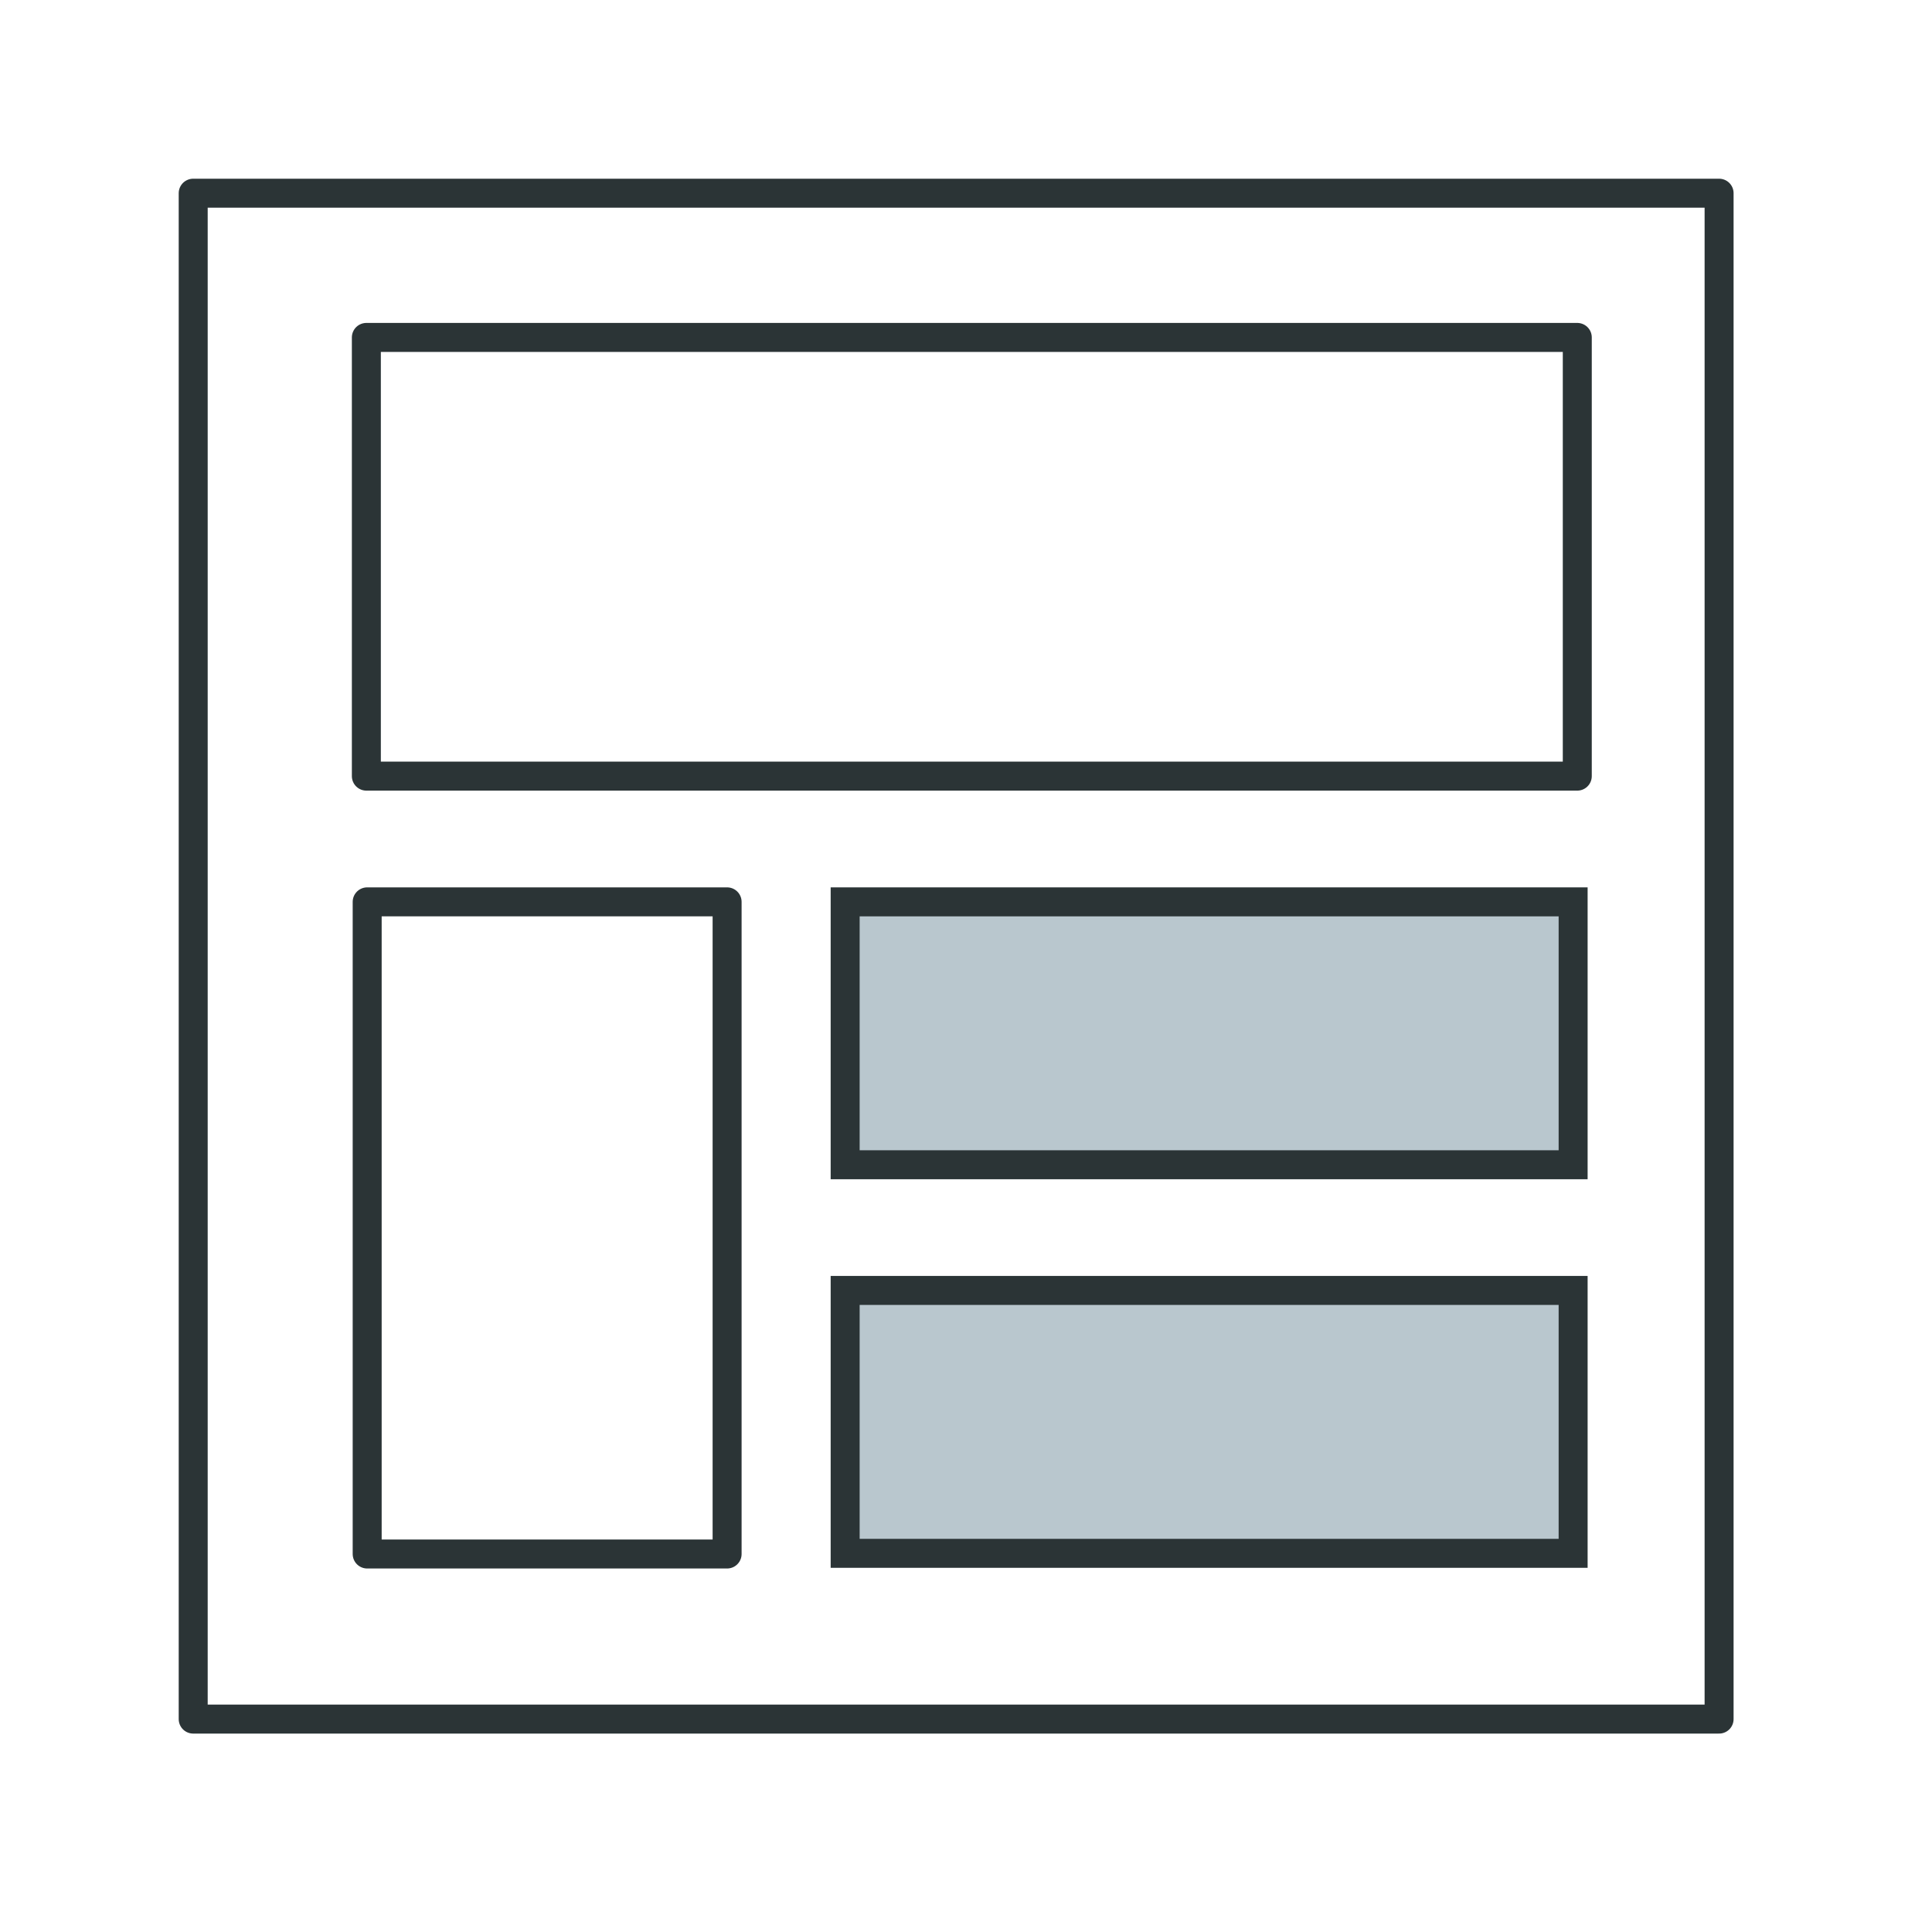
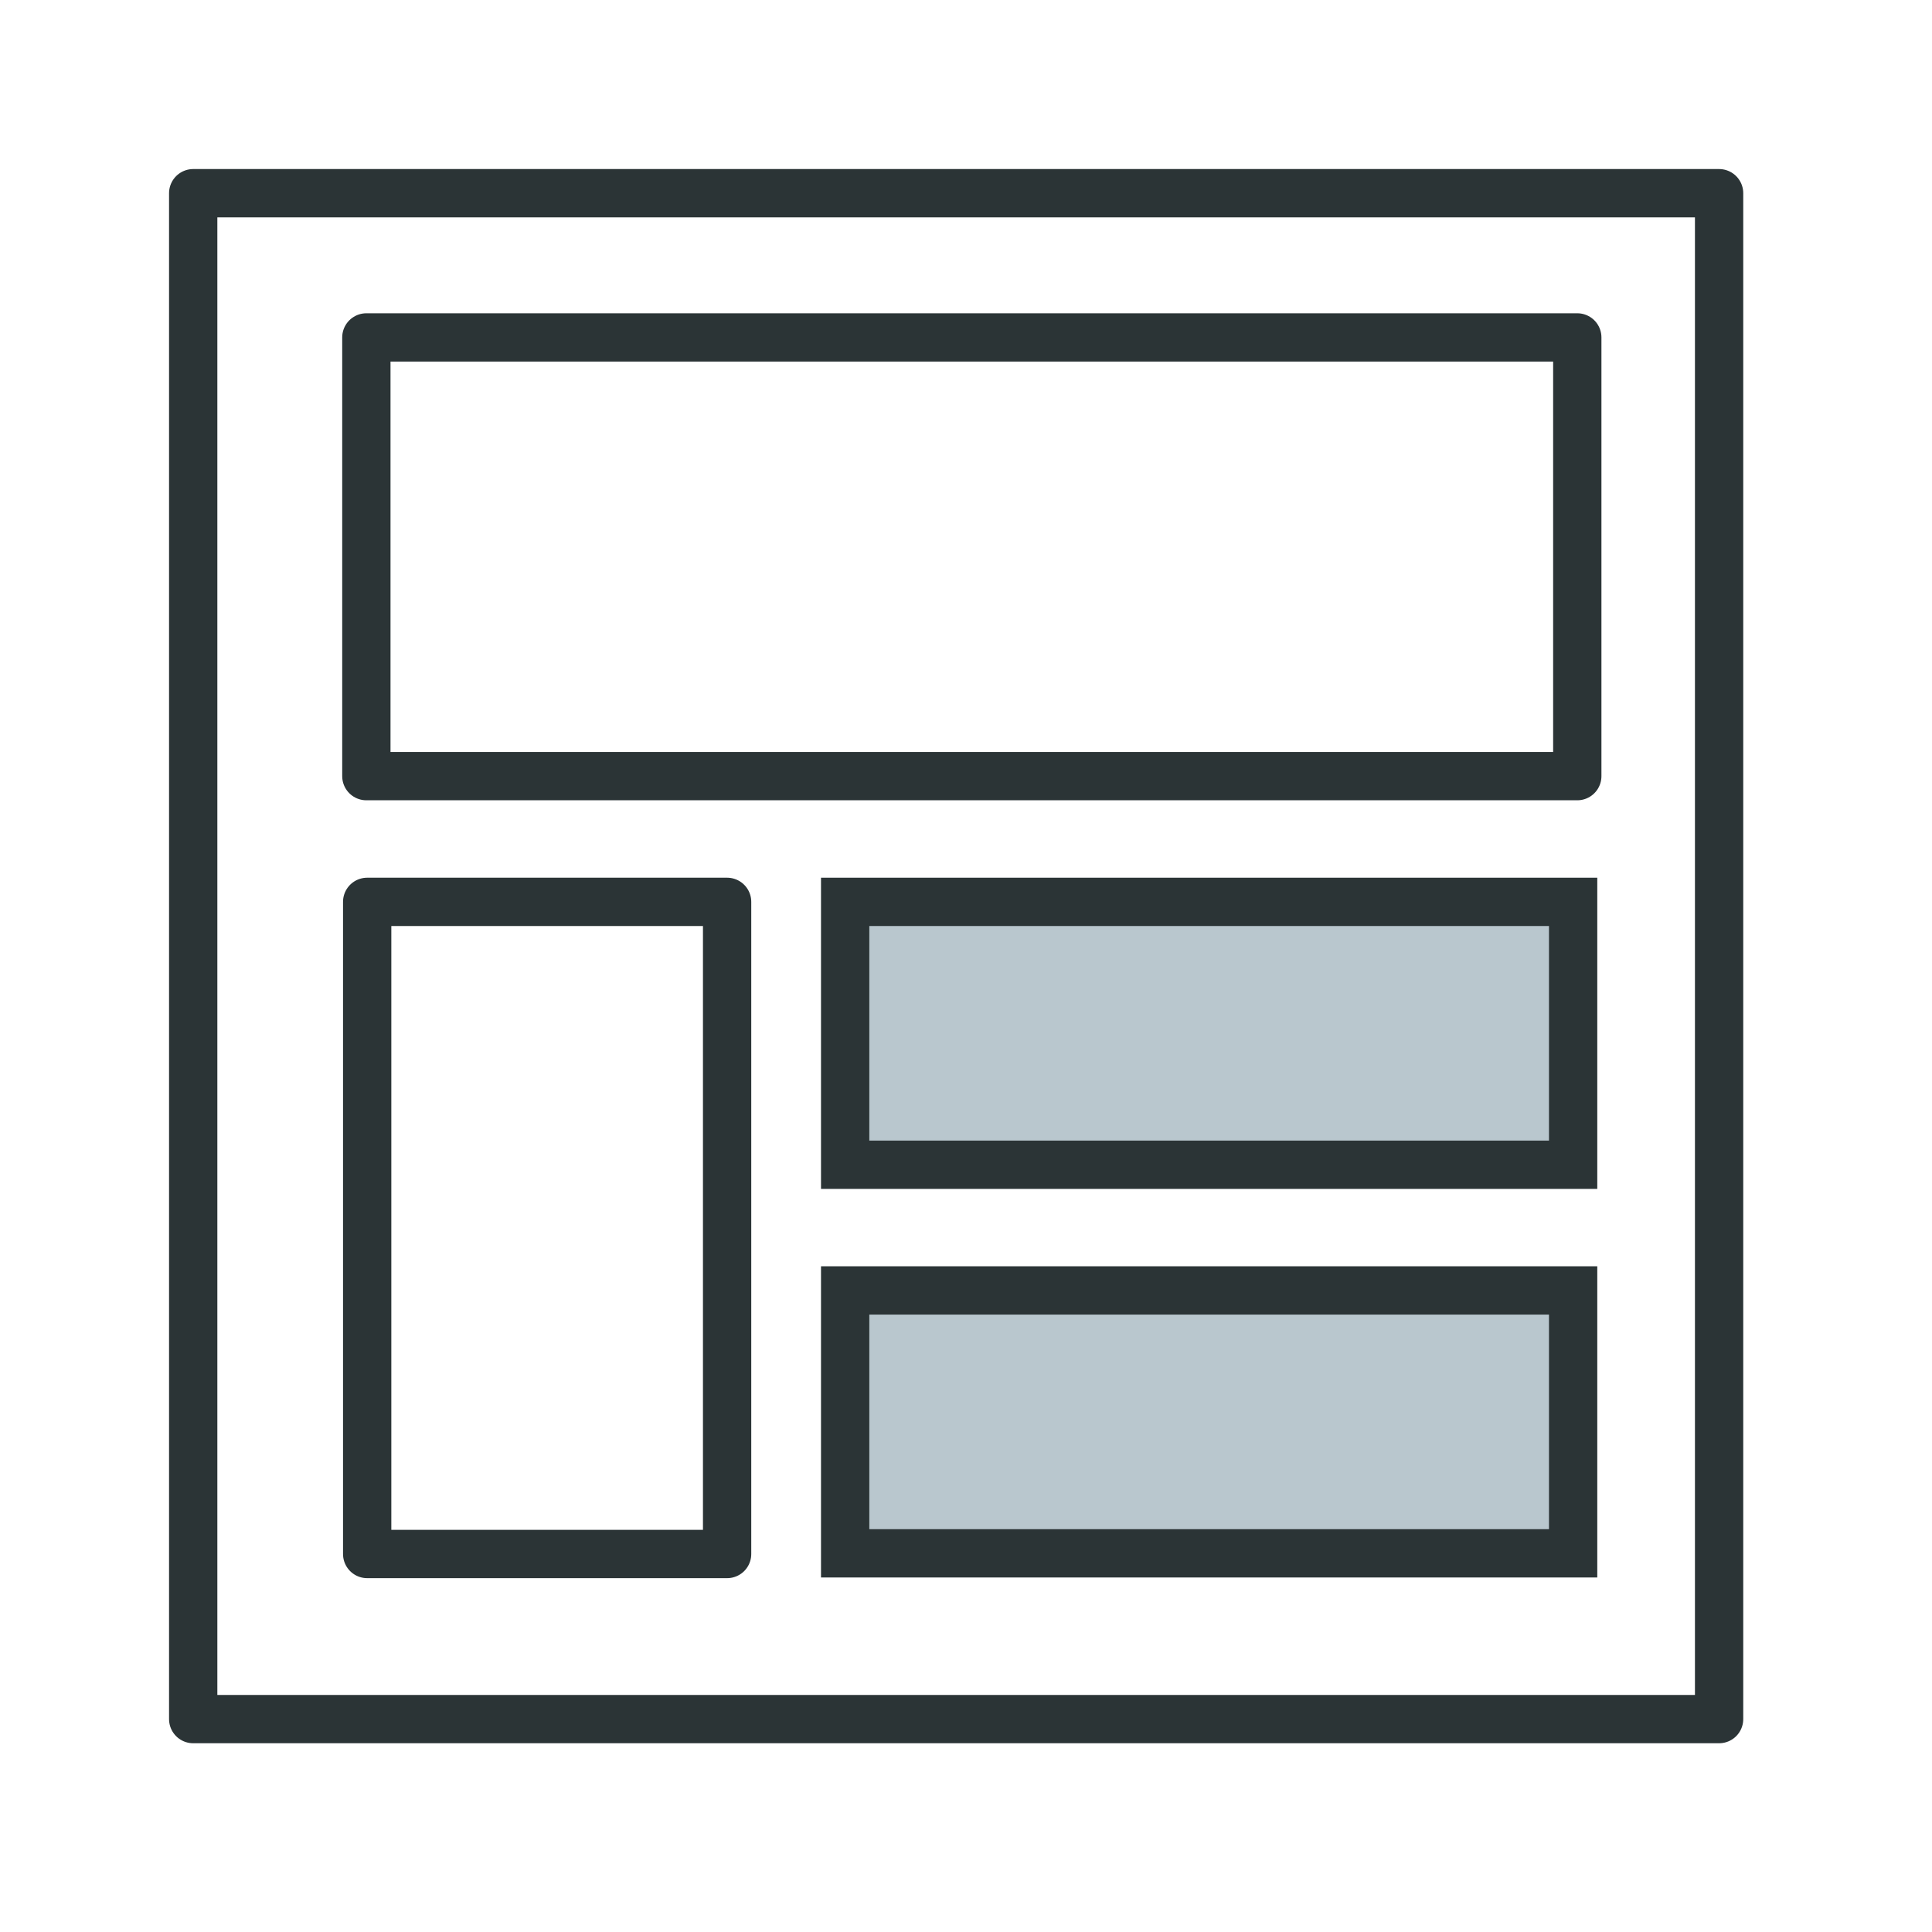
<svg xmlns="http://www.w3.org/2000/svg" width="40" height="40" viewBox="0 0 40 40" fill="none">
-   <path d="M35.592 4H4V35.592H35.592V4Z" stroke="#2B3436" stroke-width="0.6" stroke-miterlimit="10" stroke-linecap="round" stroke-linejoin="round" />
-   <path d="M32.656 6.986H7.585V16.069H32.656V6.986Z" stroke="#2B3436" stroke-width="0.6" stroke-miterlimit="10" stroke-linecap="round" stroke-linejoin="round" />
-   <path d="M15.054 18.672H7.602V32.174H15.054V18.672Z" stroke="#2B3436" stroke-width="0.6" stroke-miterlimit="10" stroke-linejoin="round" />
-   <path d="M32.57 26.717H17.498V32.16H32.57V26.717Z" fill="#B9C7CE" stroke="#2B3436" stroke-width="0.6" stroke-miterlimit="10" />
-   <path d="M32.57 18.672H17.498V24.115H32.57V18.672Z" fill="#B9C7CE" stroke="#2B3436" stroke-width="0.6" stroke-miterlimit="10" />
+   <path d="M35.592 4H4V35.592H35.592V4Z" stroke="#2B3436" stroke-miterlimit="10" stroke-linecap="round" stroke-linejoin="round" />
+   <path d="M32.656 6.986H7.585V16.069H32.656V6.986Z" stroke="#2B3436" stroke-miterlimit="10" stroke-linecap="round" stroke-linejoin="round" />
+   <path d="M15.054 18.672H7.602V32.174H15.054V18.672Z" stroke="#2B3436" stroke-miterlimit="10" stroke-linejoin="round" />
+   <path d="M32.57 26.717H17.498V32.16H32.57V26.717Z" fill="#B9C7CE" stroke="#2B3436" stroke-miterlimit="10" />
+   <path d="M32.57 18.672H17.498V24.115H32.57V18.672Z" fill="#B9C7CE" stroke="#2B3436" stroke-miterlimit="10" />
</svg>
